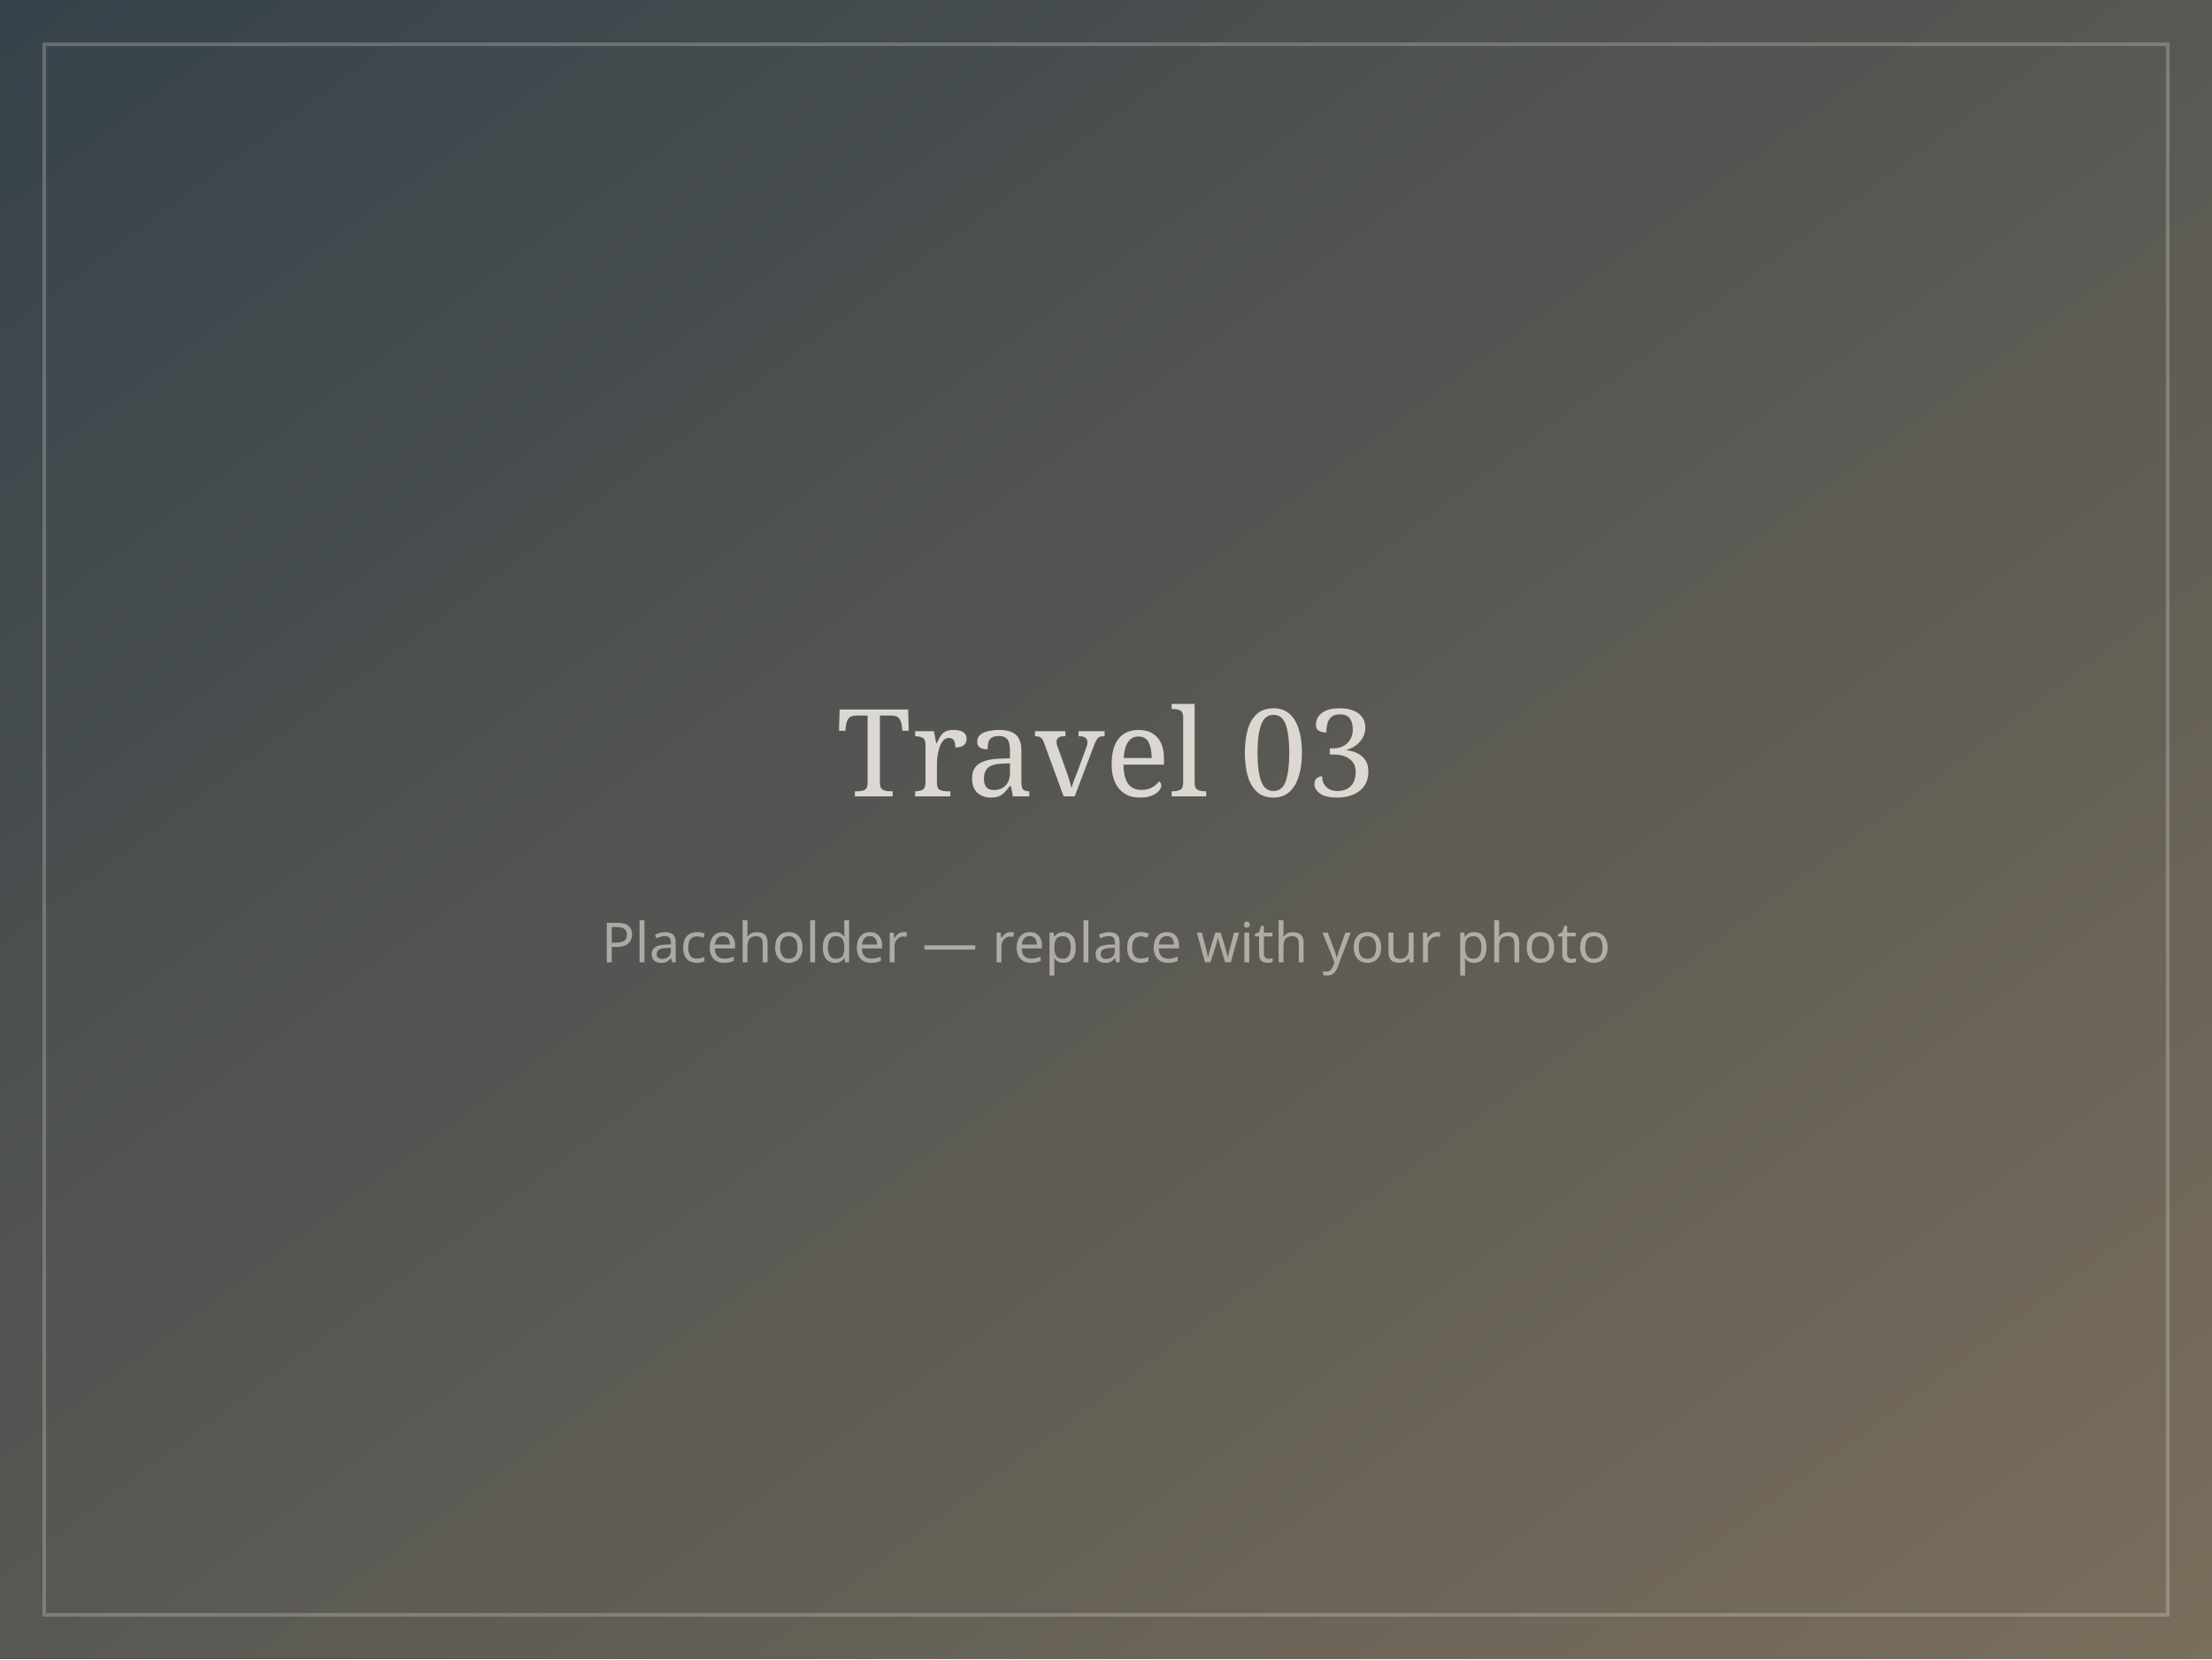
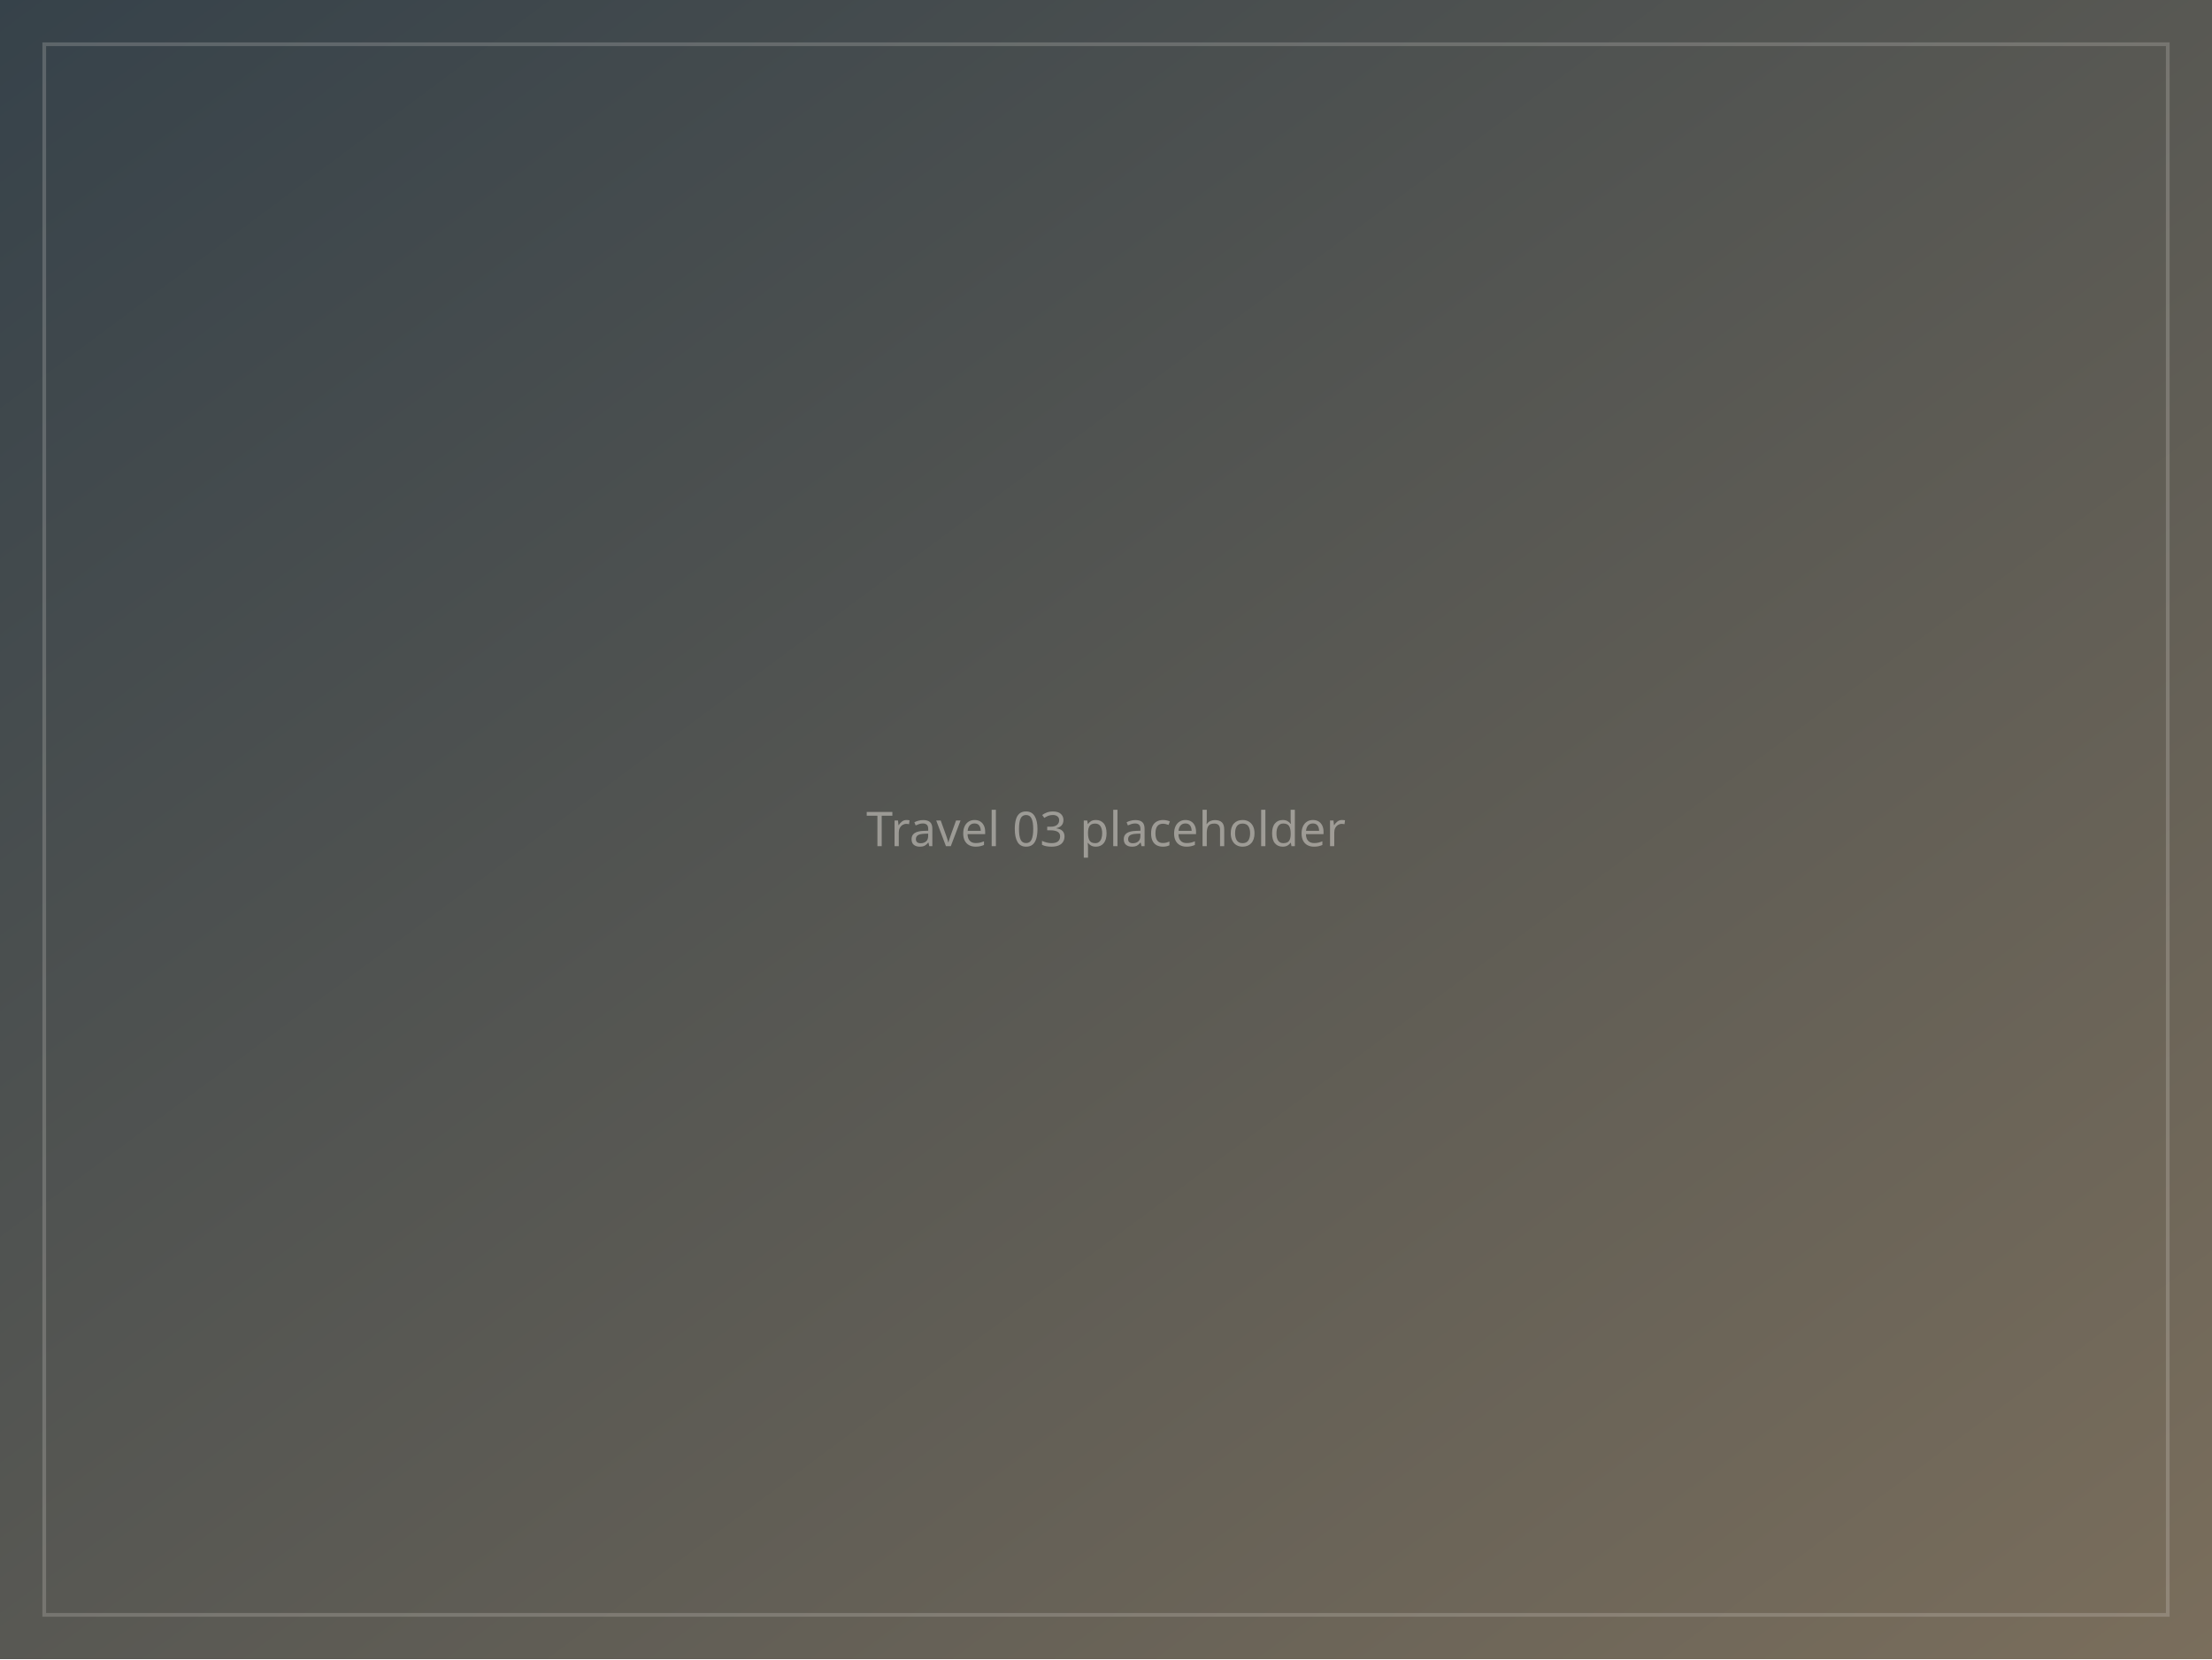
- <svg xmlns="http://www.w3.org/2000/svg" width="1200" height="900" viewBox="0 0 1200 900" role="img" aria-label="Travel 03">
+ <svg xmlns="http://www.w3.org/2000/svg" width="1200" height="900" viewBox="0 0 1200 900" role="img" aria-label="Travel 03 placeholder">
  <defs>
    <linearGradient id="g" x1="0" y1="0" x2="1" y2="1">
      <stop offset="0%" stop-color="#36424a" />
      <stop offset="100%" stop-color="#7a6e5c" />
    </linearGradient>
  </defs>
  <rect width="1200" height="900" fill="url(#g)" />
-   <rect x="24" y="24" width="1152" height="852" fill="none" stroke="#f3efe8" stroke-opacity="0.25" stroke-width="2" />
-   <text x="50%" y="48%" text-anchor="middle" fill="#f3efe8" fill-opacity="0.85" font-family="Georgia, serif" font-size="66">Travel 03</text>
-   <text x="50%" y="58%" text-anchor="middle" fill="#f3efe8" fill-opacity="0.55" font-family="system-ui, sans-serif" font-size="30">Placeholder — replace with your photo</text>
+   <rect x="24" y="24" width="1152" height="852" fill="none" stroke="#f3efe8" stroke-opacity="0.2" stroke-width="2" />
+   <text x="50%" y="50%" text-anchor="middle" dominant-baseline="middle" fill="#f3efe8" fill-opacity="0.45" font-family="system-ui, sans-serif" font-size="26">Travel 03 placeholder</text>
</svg>
